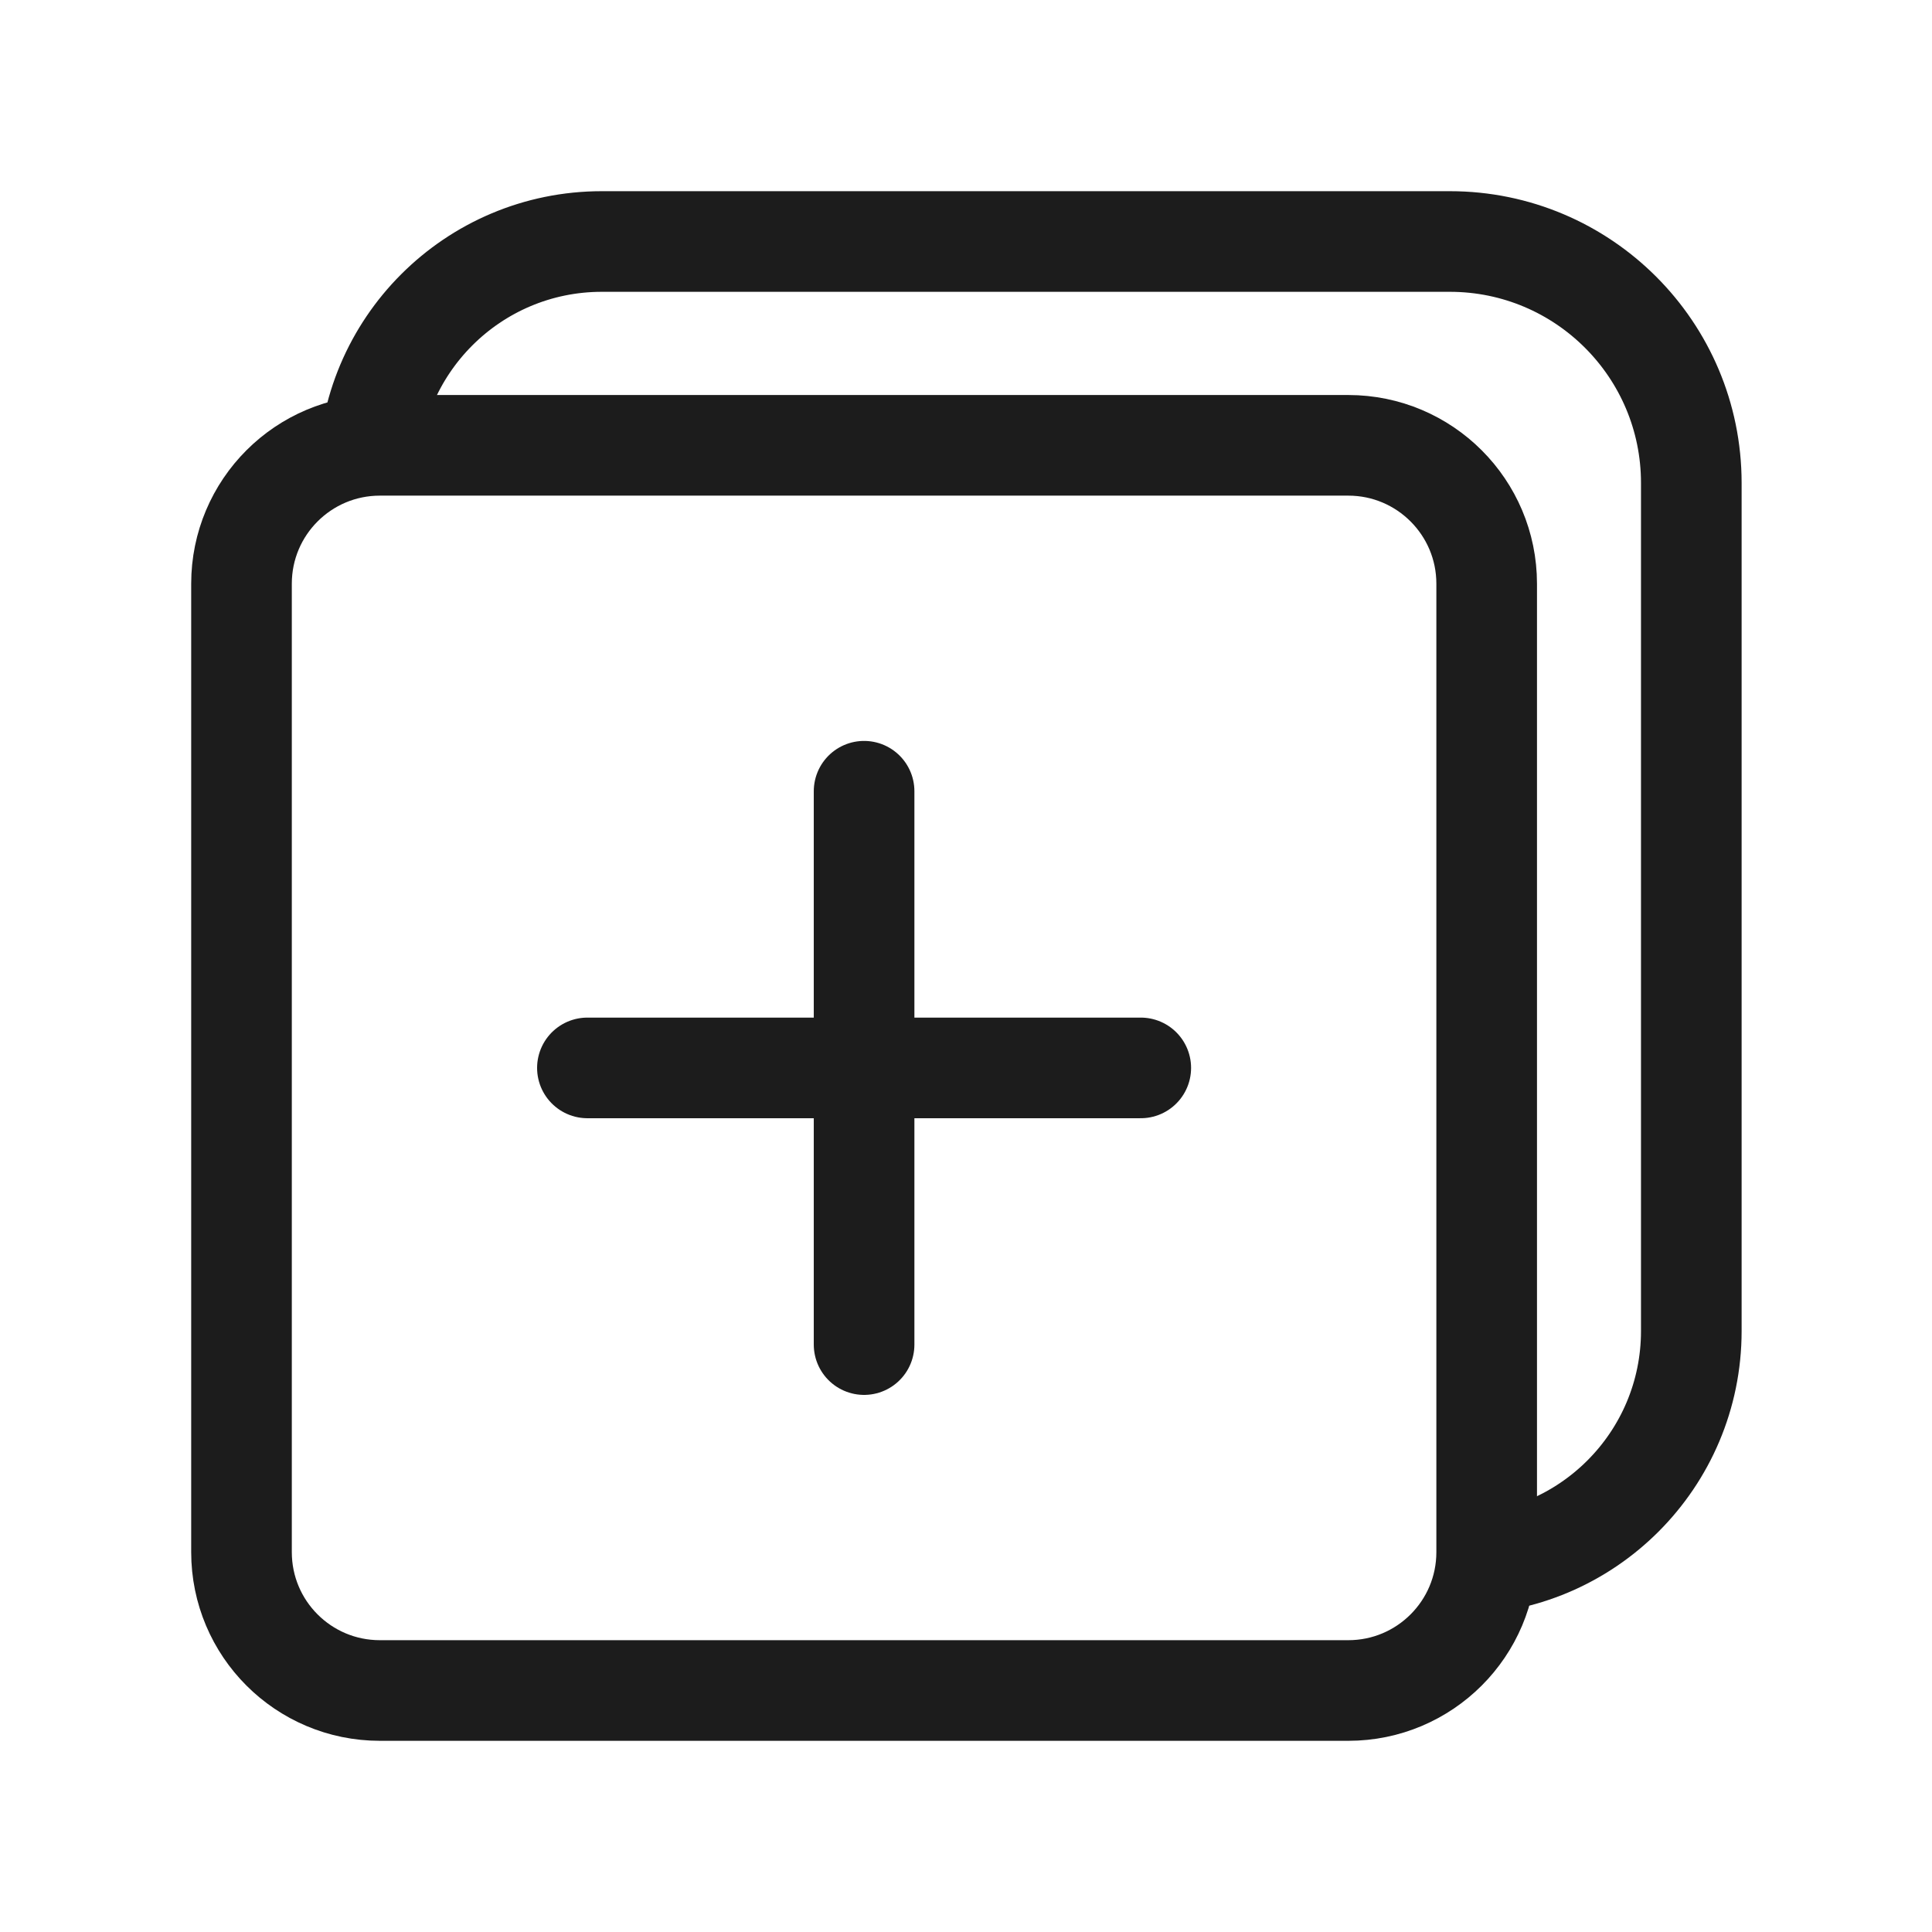
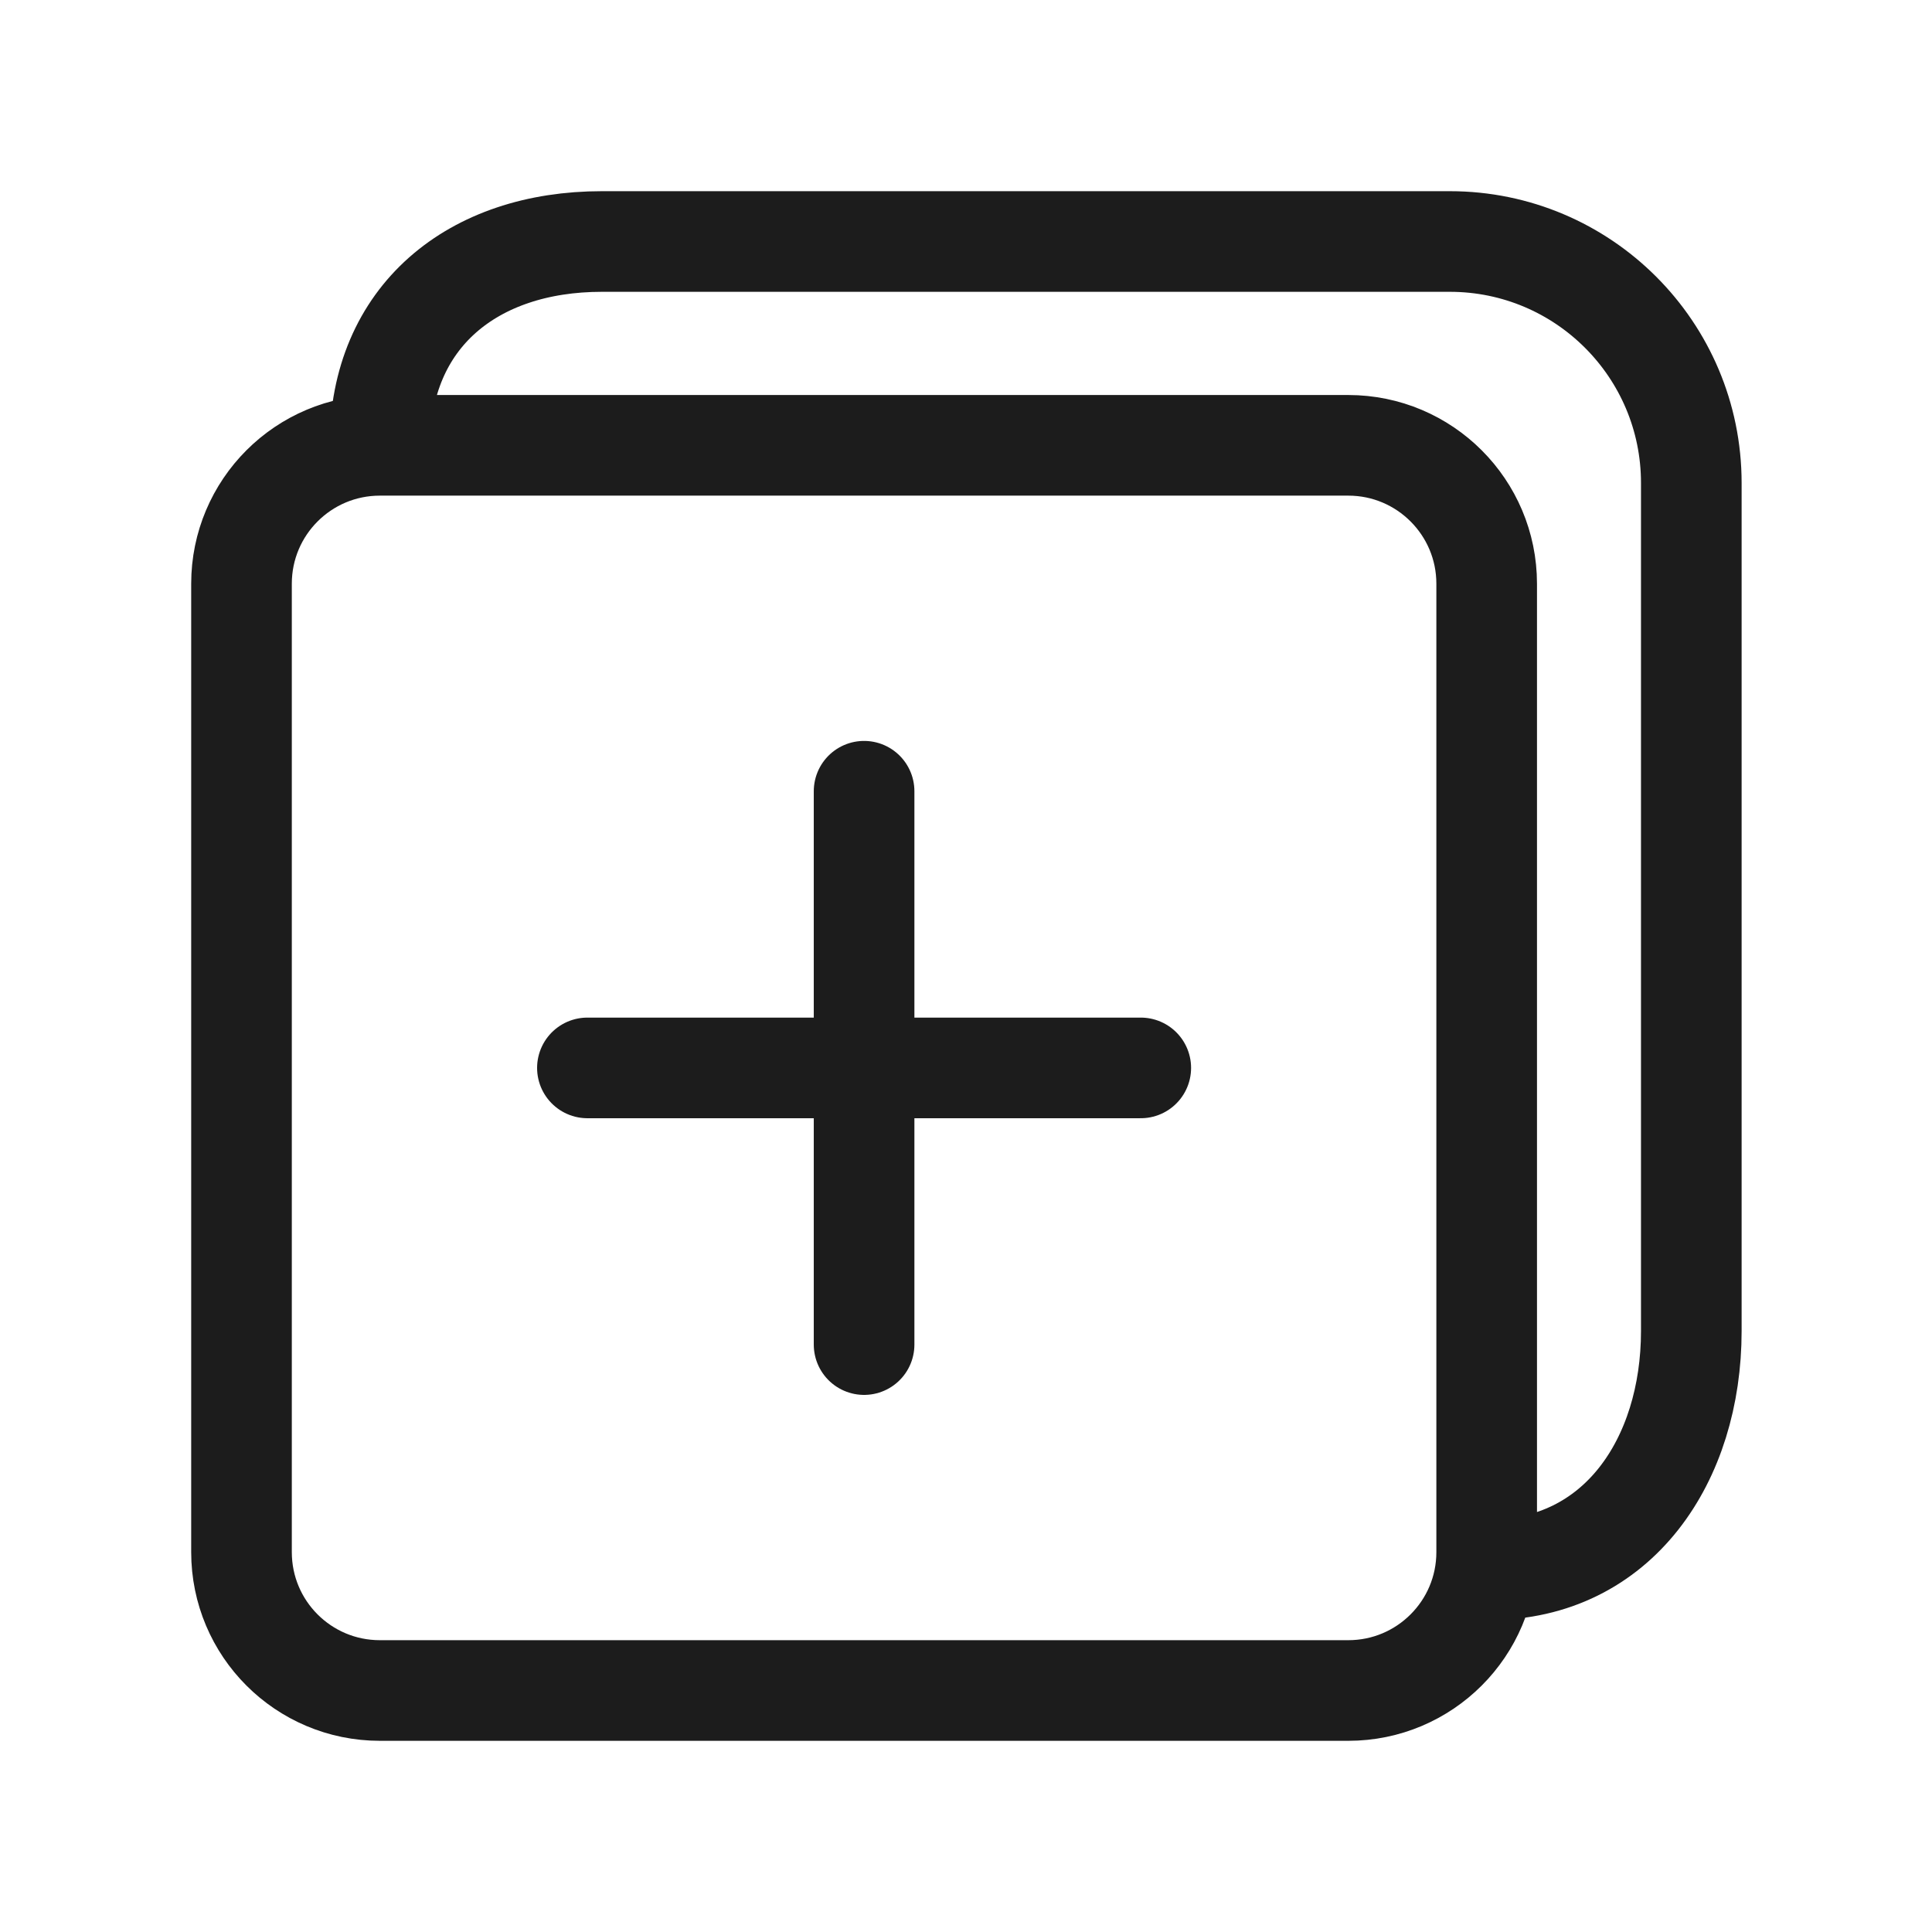
<svg xmlns="http://www.w3.org/2000/svg" width="24" height="24" viewBox="0 0 24 24" fill="none">
-   <path d="M10.734 9.829V16.703M7.297 13.266H14.171M4.719 5.532H16.749C17.698 5.532 18.468 6.302 18.468 7.251V19.281C18.468 20.231 17.698 21 16.749 21H4.719C3.769 21 3 20.231 3 19.281V7.251C3 6.302 3.769 5.532 4.719 5.532Z" stroke="#1C1C1C" stroke-width="1.25" stroke-linecap="round" stroke-linejoin="round" />
-   <path d="M4.576 5.9V5.9C4.576 4.298 5.874 3 7.476 3H18.01C19.667 3 21.01 4.343 21.01 6V16.534C21.01 18.136 19.712 19.434 18.11 19.434V19.434" stroke="#1C1C1C" stroke-width="1.25" />
+   <path d="M4.719 5.532H16.749C17.698 5.532 18.468 6.302 18.468 7.251V19.281C18.468 20.231 17.698 21 16.749 21H4.719C3.769 21 3 20.231 3 19.281V7.251C3 6.302 3.769 5.532 4.719 5.532ZM4.719 5.532C4.719 3.931 5.874 3 7.476 3H18.01C19.667 3 21.01 4.343 21.01 6V16.534C21.01 18.136 20.102 19.5 18.5 19.5M10.734 9.829V16.703M7.297 13.266H14.171" stroke="#1C1C1C" stroke-width="1.25" stroke-linecap="round" stroke-linejoin="round" />
</svg>
